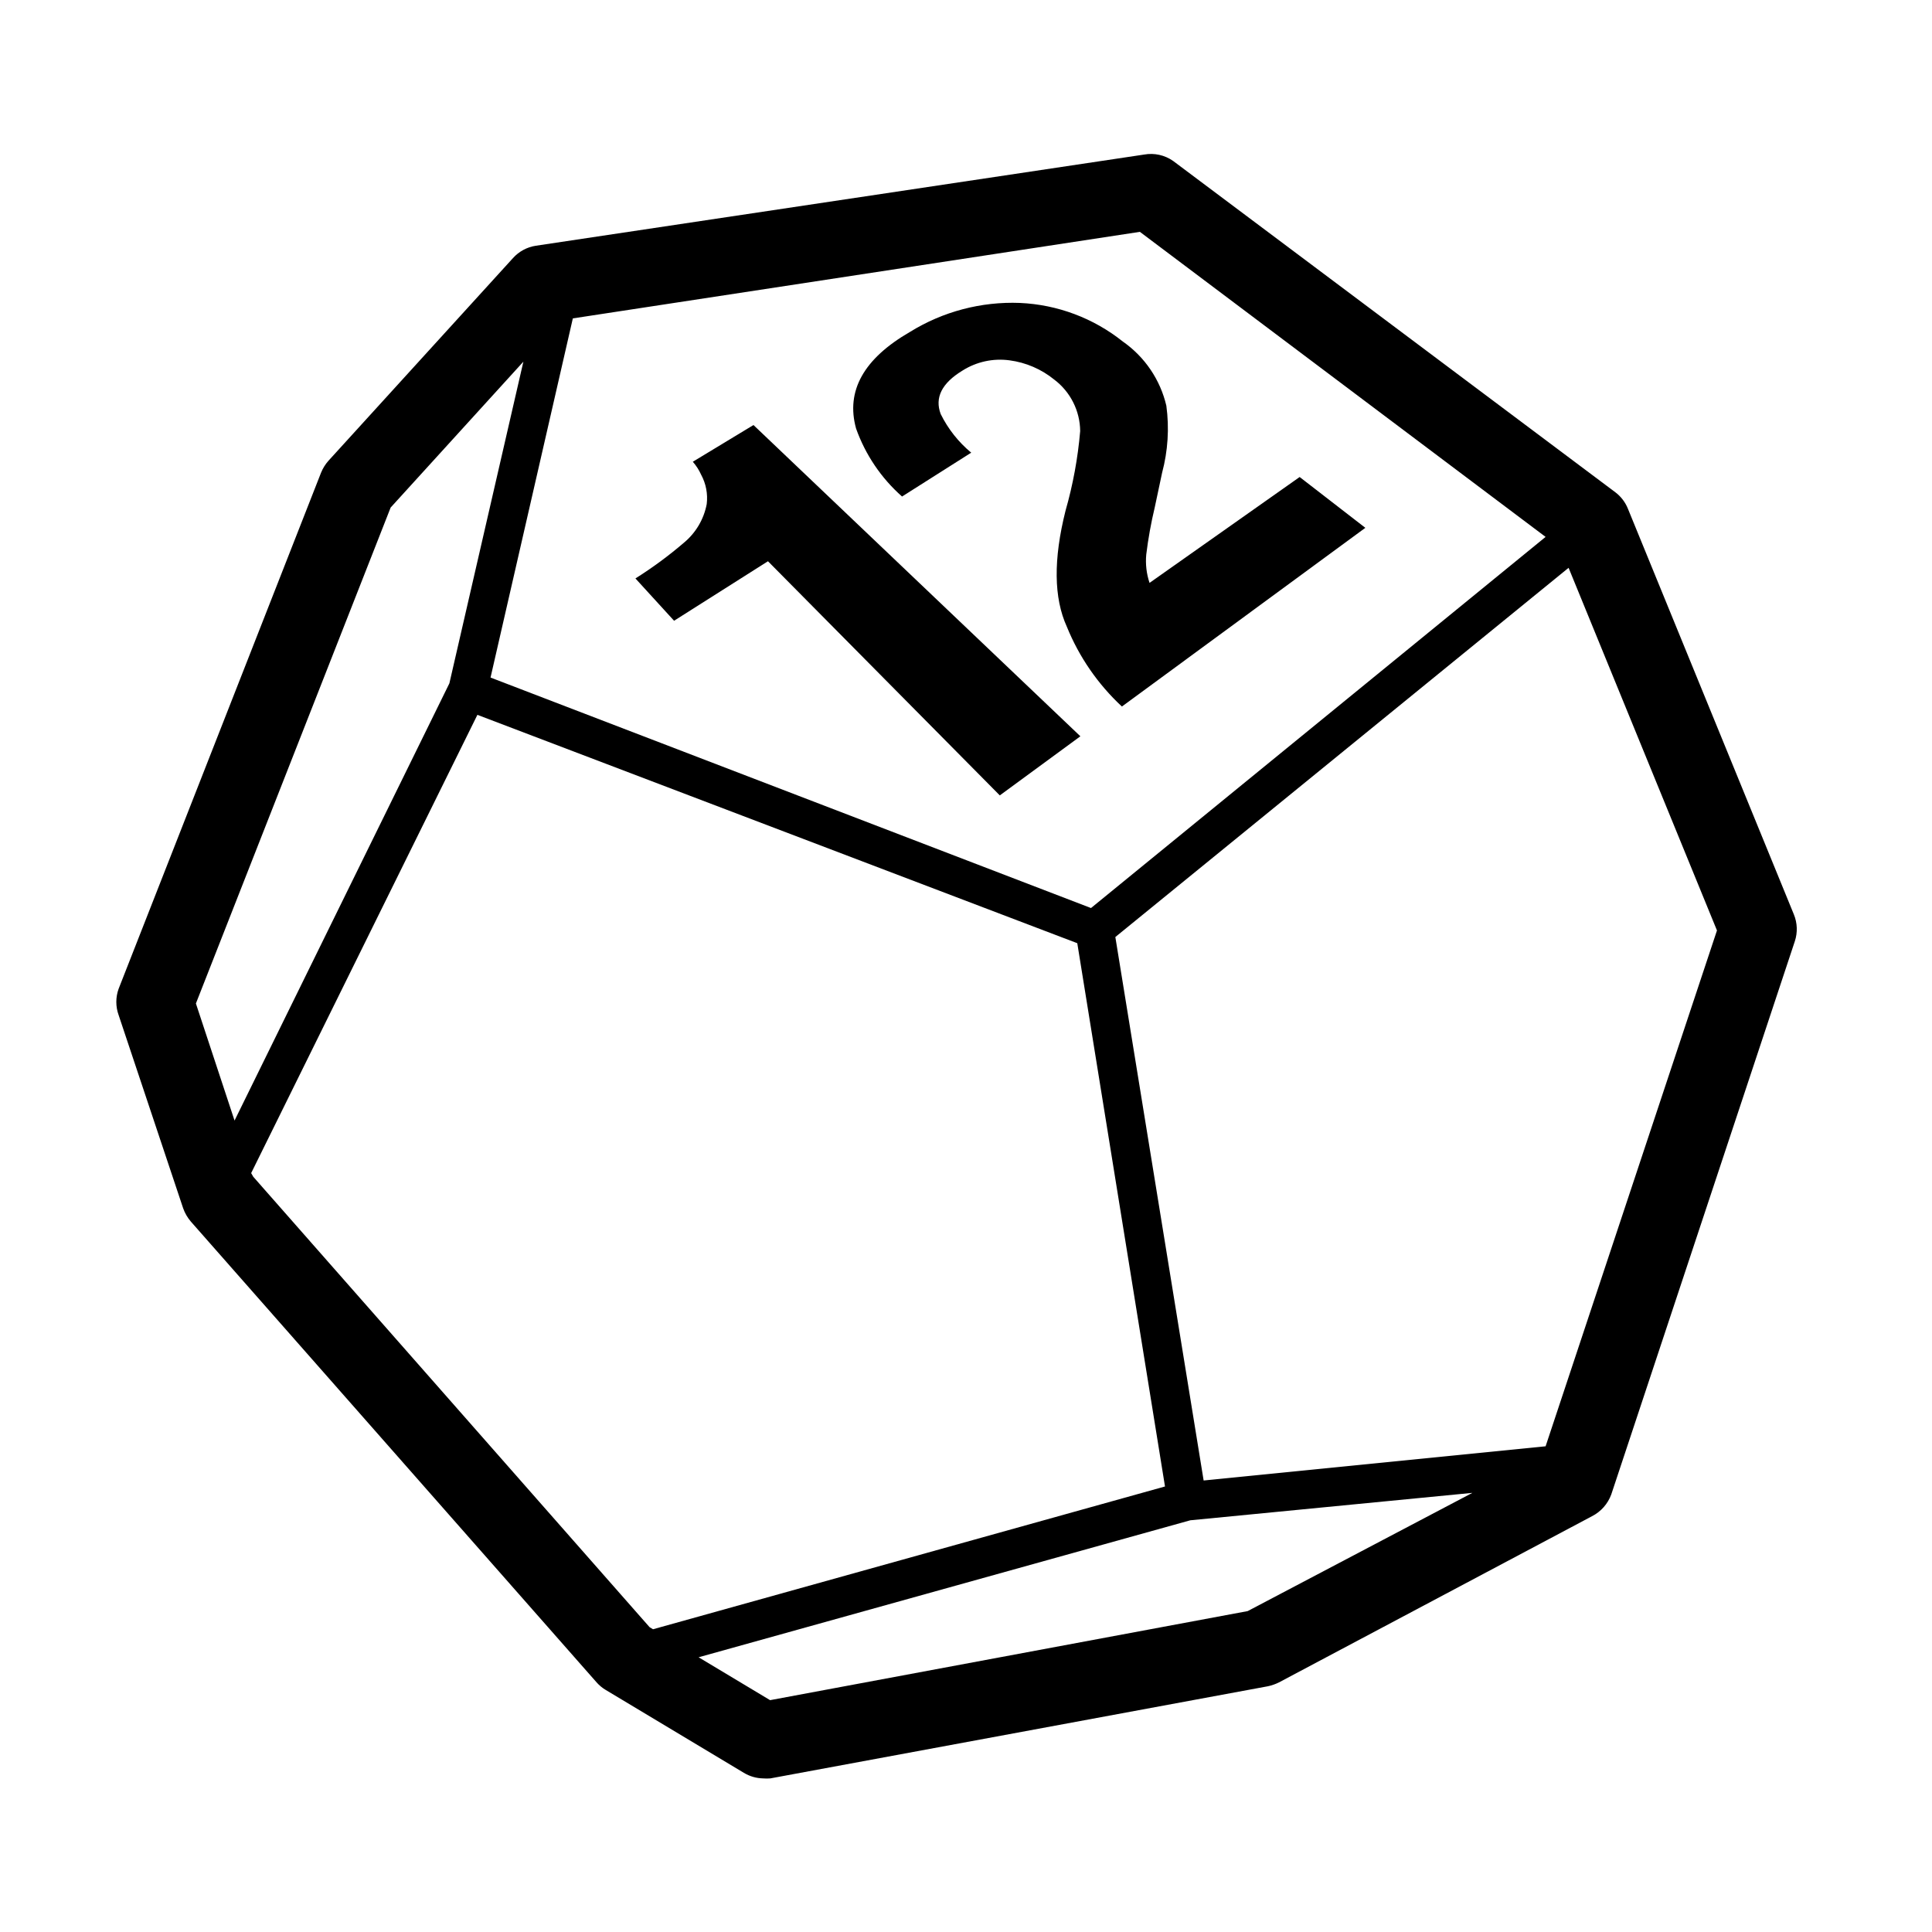
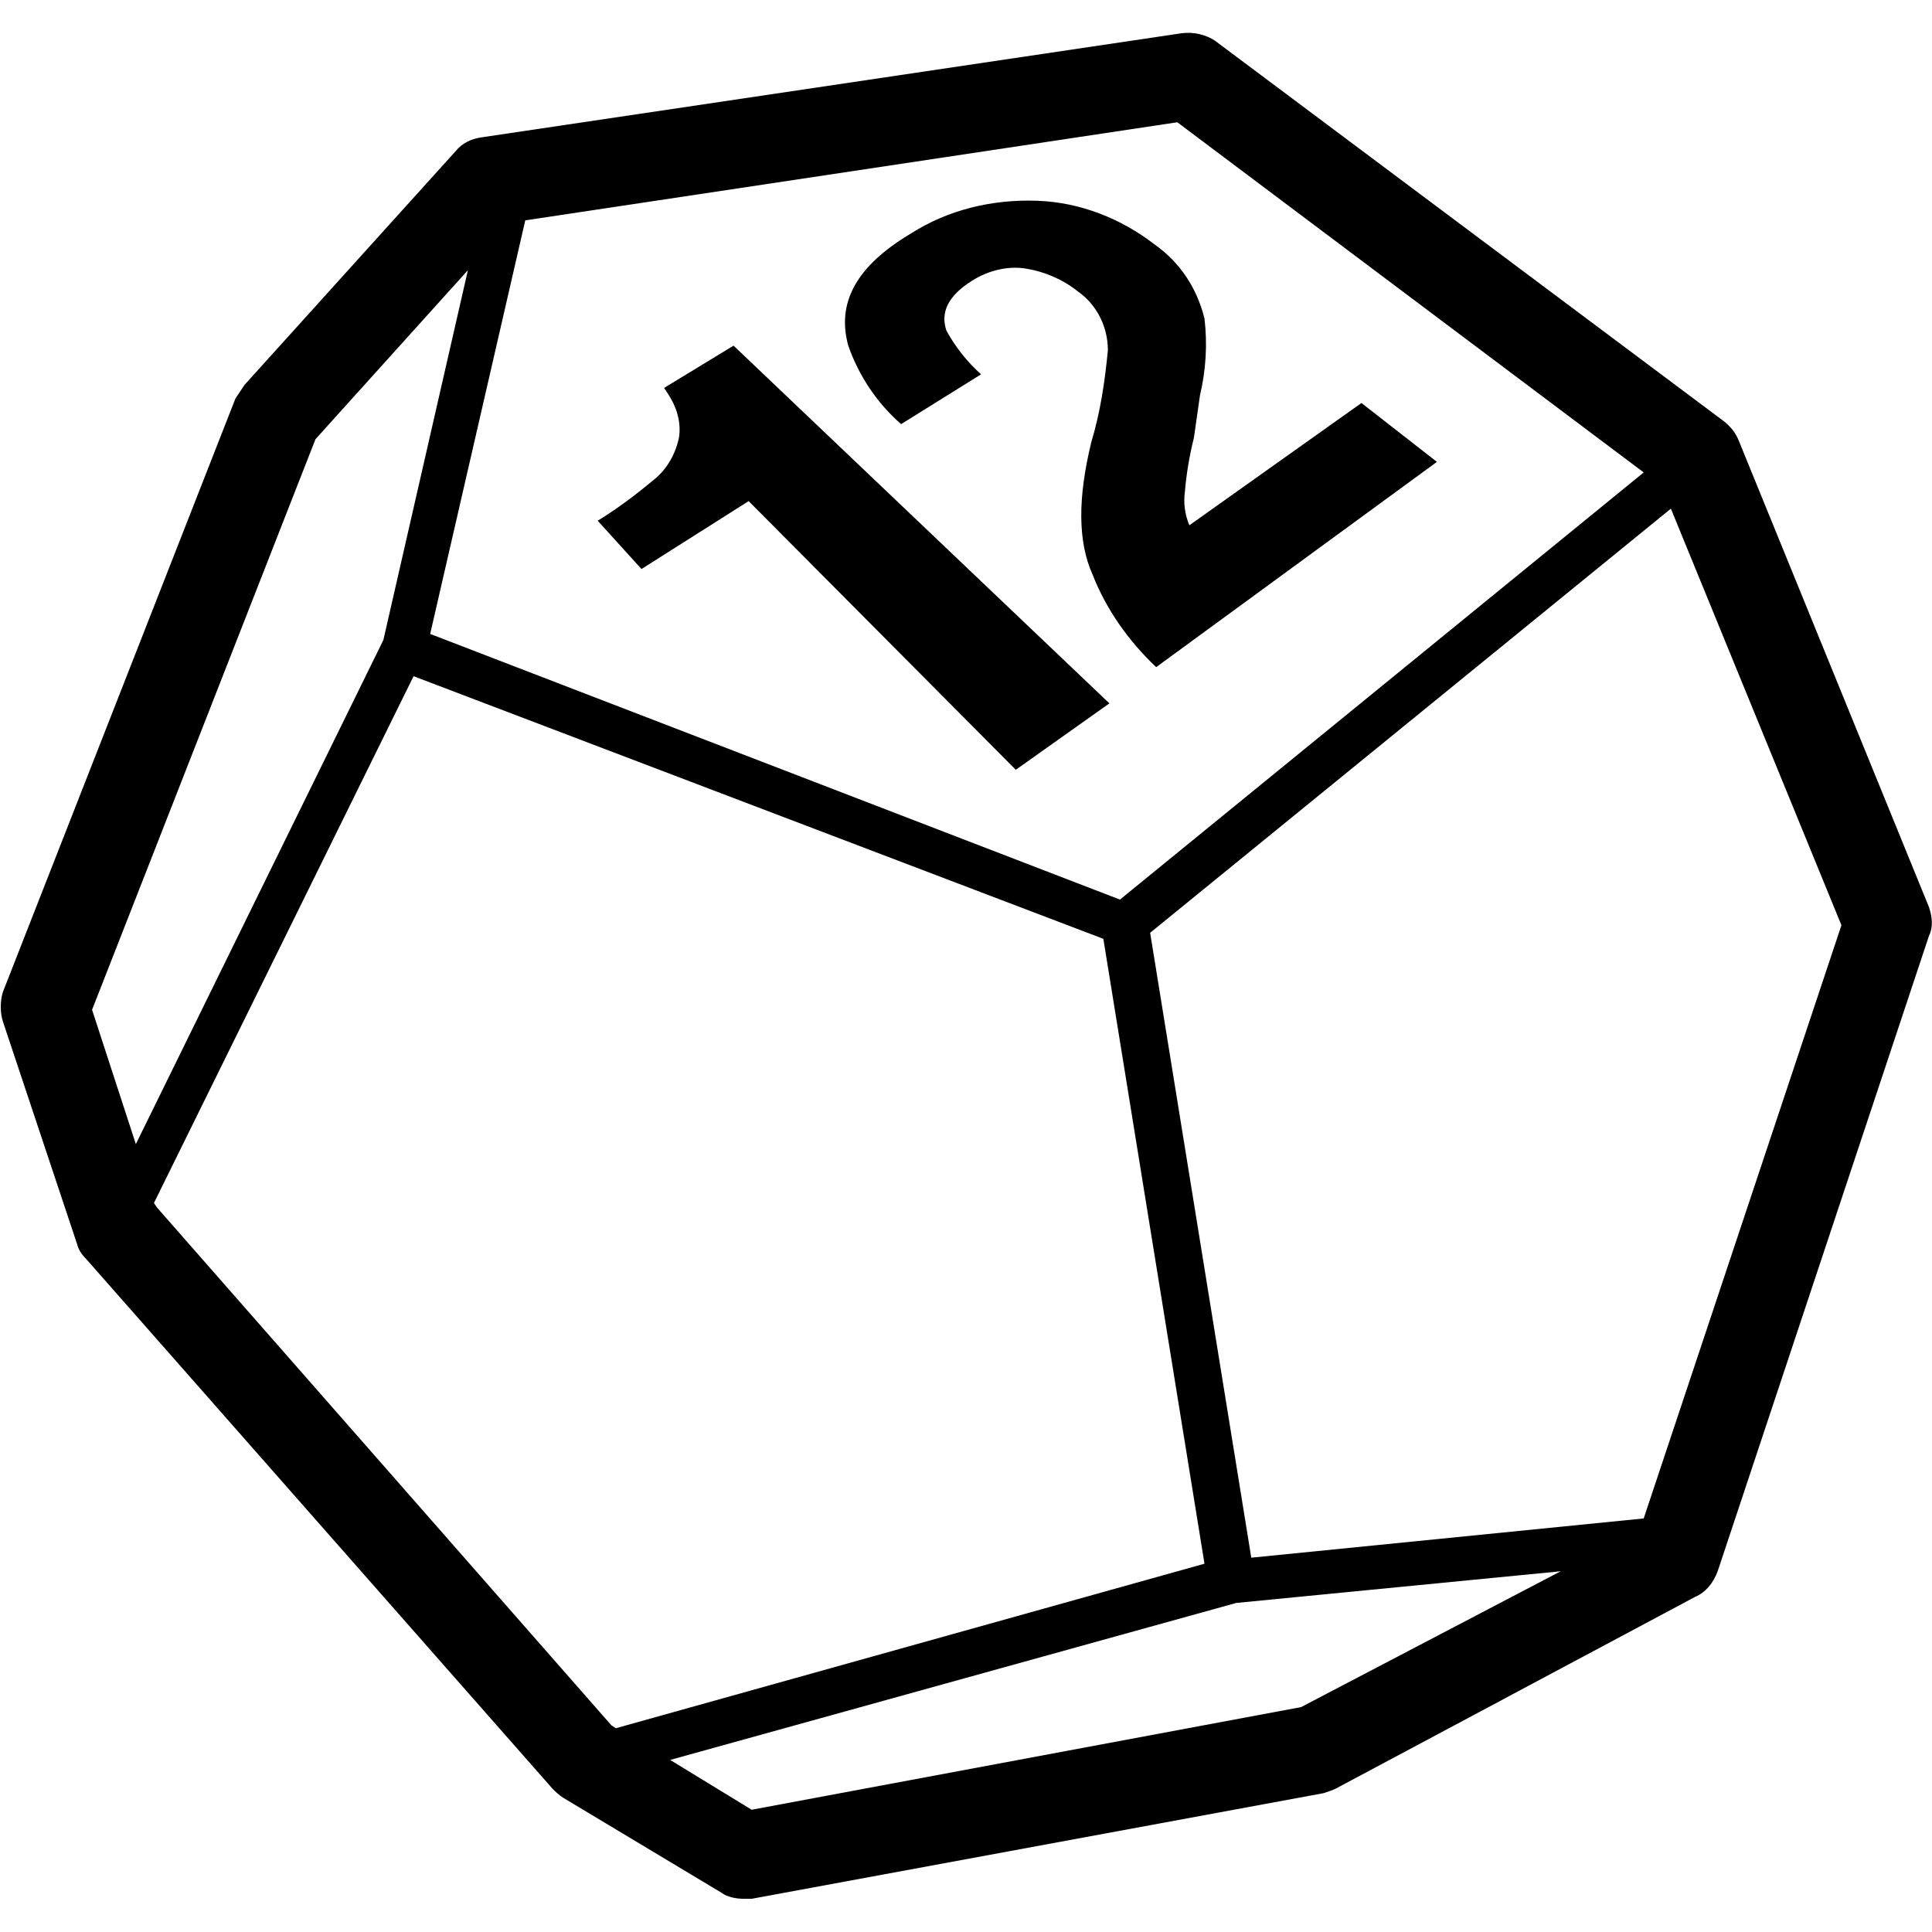
- <svg xmlns="http://www.w3.org/2000/svg" height="100px" width="100px" fill="currentColor" viewBox="0 0 100 100" x="0px" y="0px">
-   <path id="icon" fill="currentColor" d="M34.89,32.13l-2-2.19a21.09,21.09,0,0,0,2.51-1.85,3.42,3.42,0,0,0,1.18-2,2.54,2.54,0,0,0-.29-1.52,2.67,2.67,0,0,0-.43-.67L39,22,55.92,38.11l-4.17,3.06-12-12.12Zm20.33.31c-.68-1.49-.7-3.49-.07-6a21.7,21.7,0,0,0,.76-4.13,3.38,3.38,0,0,0-1.34-2.66,4.63,4.63,0,0,0-2.32-1,3.64,3.64,0,0,0-2.43.53c-1.07.65-1.45,1.4-1.13,2.25a6.11,6.11,0,0,0,1.58,2L46.69,25.7a8.49,8.49,0,0,1-2.38-3.52c-.54-1.95.4-3.62,2.79-5a10.07,10.07,0,0,1,5.69-1.5,9.19,9.19,0,0,1,5.33,2A5.61,5.61,0,0,1,60.37,21a8.86,8.86,0,0,1-.22,3.47l-.38,1.79a21.92,21.92,0,0,0-.44,2.44,3.57,3.57,0,0,0,.17,1.47l7.77-5.48,3.4,2.63-12.6,9.25A11.58,11.58,0,0,1,55.22,32.44ZM92.85,47.33l-8.59-21a2,2,0,0,0-.65-.85L60.72,8.33A2,2,0,0,0,59.22,8L27.73,12.72a2,2,0,0,0-1.18.64L17,23.85a2.15,2.15,0,0,0-.38.61L6.14,51.18a2,2,0,0,0,0,1.36l3.34,10a2.18,2.18,0,0,0,.4.69l21,23.85a2,2,0,0,0,.47.39l7.15,4.29a2,2,0,0,0,1,.29,2.31,2.31,0,0,0,.37,0l25.76-4.77a2.42,2.42,0,0,0,.57-.2L82.4,78.48a2.06,2.06,0,0,0,1-1.13L92.9,48.72A2,2,0,0,0,92.85,47.33ZM80,27.79,56.47,47,25.39,35.07l4.26-18.59L59,12ZM20.22,26.27l6.87-7.55L23.26,35.37,12.14,58l-2-6.06ZM13.11,60.91,13,60.72,24.71,37,55.76,48.82,60.3,76.94,33.8,84.33l-.18-.11ZM64.58,83.39,39.86,88l-3.7-2.22,25.45-7.09,14.6-1.42ZM80,74.86l-17.7,1.77L57.73,48.5,81.19,29.39l7.68,18.77Z" />
+ <svg xmlns="http://www.w3.org/2000/svg" version="1.1" id="Layer_1" x="0px" y="0px" viewBox="0 0 128 128" style="enable-background:new 0 0 128 128;" xml:space="preserve">
+   <path id="icon" fill="currentColor" d="M42.5,37.7l-2.9-3.2c1.3-0.8,2.5-1.7,3.7-2.7c0.9-0.7,1.5-1.8,1.7-2.9c0.1-0.8-0.1-1.6-0.4-2.2  c-0.2-0.4-0.4-0.7-0.6-1l4.6-2.8l24.9,23.7L67.3,51L49.6,33.2L42.5,37.7z M72.4,38.1c-1-2.2-1-5.1-0.1-8.8c0.6-2,0.9-4,1.1-6.1  c0-1.5-0.7-3-2-3.9c-1-0.8-2.2-1.3-3.4-1.5c-1.2-0.2-2.5,0.1-3.6,0.8c-1.6,1-2.1,2.1-1.7,3.3c0.6,1.1,1.4,2.1,2.3,2.9l-5.3,3.3  c-1.6-1.4-2.8-3.2-3.5-5.2c-0.8-2.9,0.6-5.3,4.1-7.4c2.5-1.6,5.4-2.3,8.4-2.2c2.9,0.1,5.6,1.2,7.8,2.9c1.7,1.2,2.8,2.9,3.3,4.9  c0.2,1.7,0.1,3.4-0.3,5.1L79.1,29c-0.3,1.2-0.5,2.4-0.6,3.6c-0.1,0.7,0,1.5,0.3,2.2l11.4-8.1l5,3.9L76.6,44.2  C74.8,42.5,73.3,40.4,72.4,38.1z M127.8,60.1l-12.6-30.9c-0.2-0.5-0.5-0.9-1-1.3L80.5,2.7c-0.6-0.4-1.4-0.6-2.2-0.5L31.9,9.1  c-0.7,0.1-1.3,0.4-1.7,0.9L16.2,25.5c-0.2,0.3-0.4,0.6-0.6,0.9L0.2,65.7c-0.2,0.6-0.2,1.4,0,2l4.9,14.7c0.1,0.4,0.3,0.7,0.6,1  l30.9,35.1c0.2,0.2,0.4,0.4,0.7,0.6l10.5,6.3c0.4,0.3,1,0.4,1.5,0.4c0.2,0,0.4,0,0.5,0l37.9-7c0.3-0.1,0.6-0.2,0.8-0.3l23.8-12.7  c0.7-0.3,1.2-0.9,1.5-1.7l14-42.1C128.1,61.4,128,60.7,127.8,60.1z M108.9,31.3L74.2,59.6L28.5,42l6.3-27.4L78,8.1L108.9,31.3z   M20.9,29.1L31,17.9l-5.6,24.5L9,75.8l-2.9-8.9L20.9,29.1z M10.4,80l-0.2-0.3l17.2-34.9l45.7,17.4l6.7,41.4l-39,10.9l-0.3-0.2  L10.4,80z M86.2,113.1l-36.4,6.8l-5.4-3.3l37.5-10.4l21.5-2.1L86.2,113.1z M108.9,100.6l-26,2.6l-6.7-41.4l34.5-28.1l11.3,27.6  L108.9,100.6z" />
</svg>
